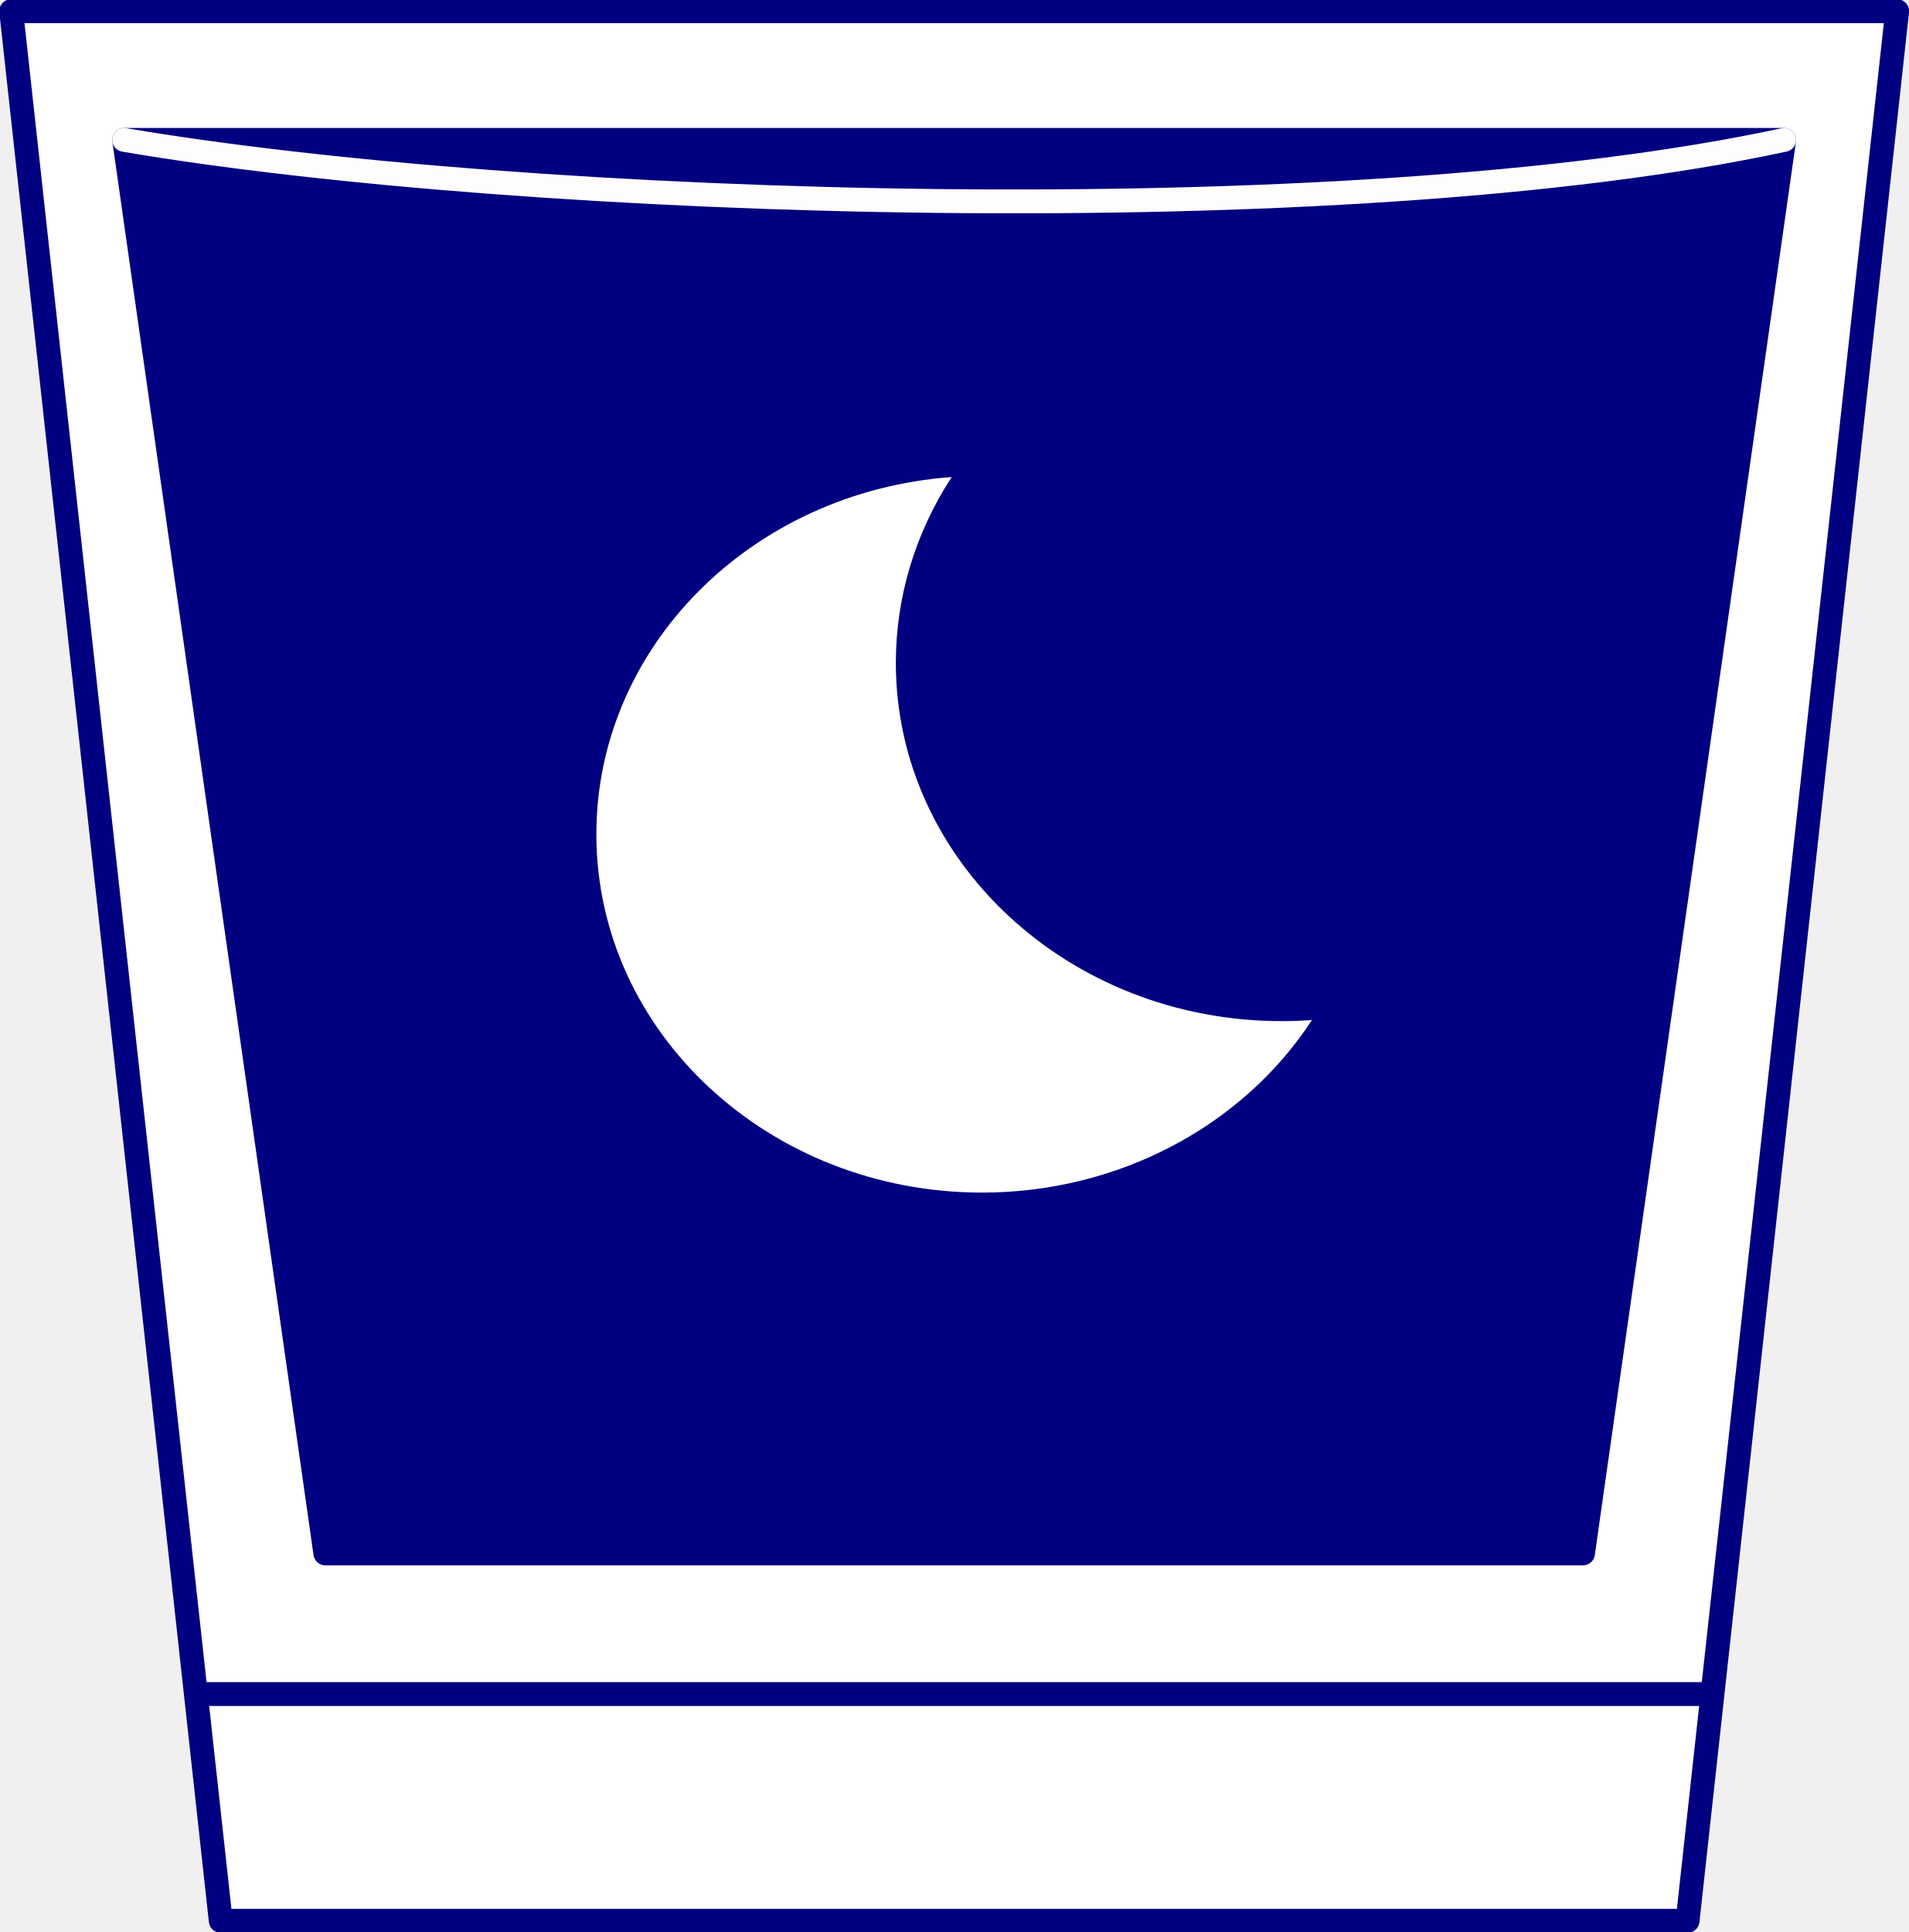
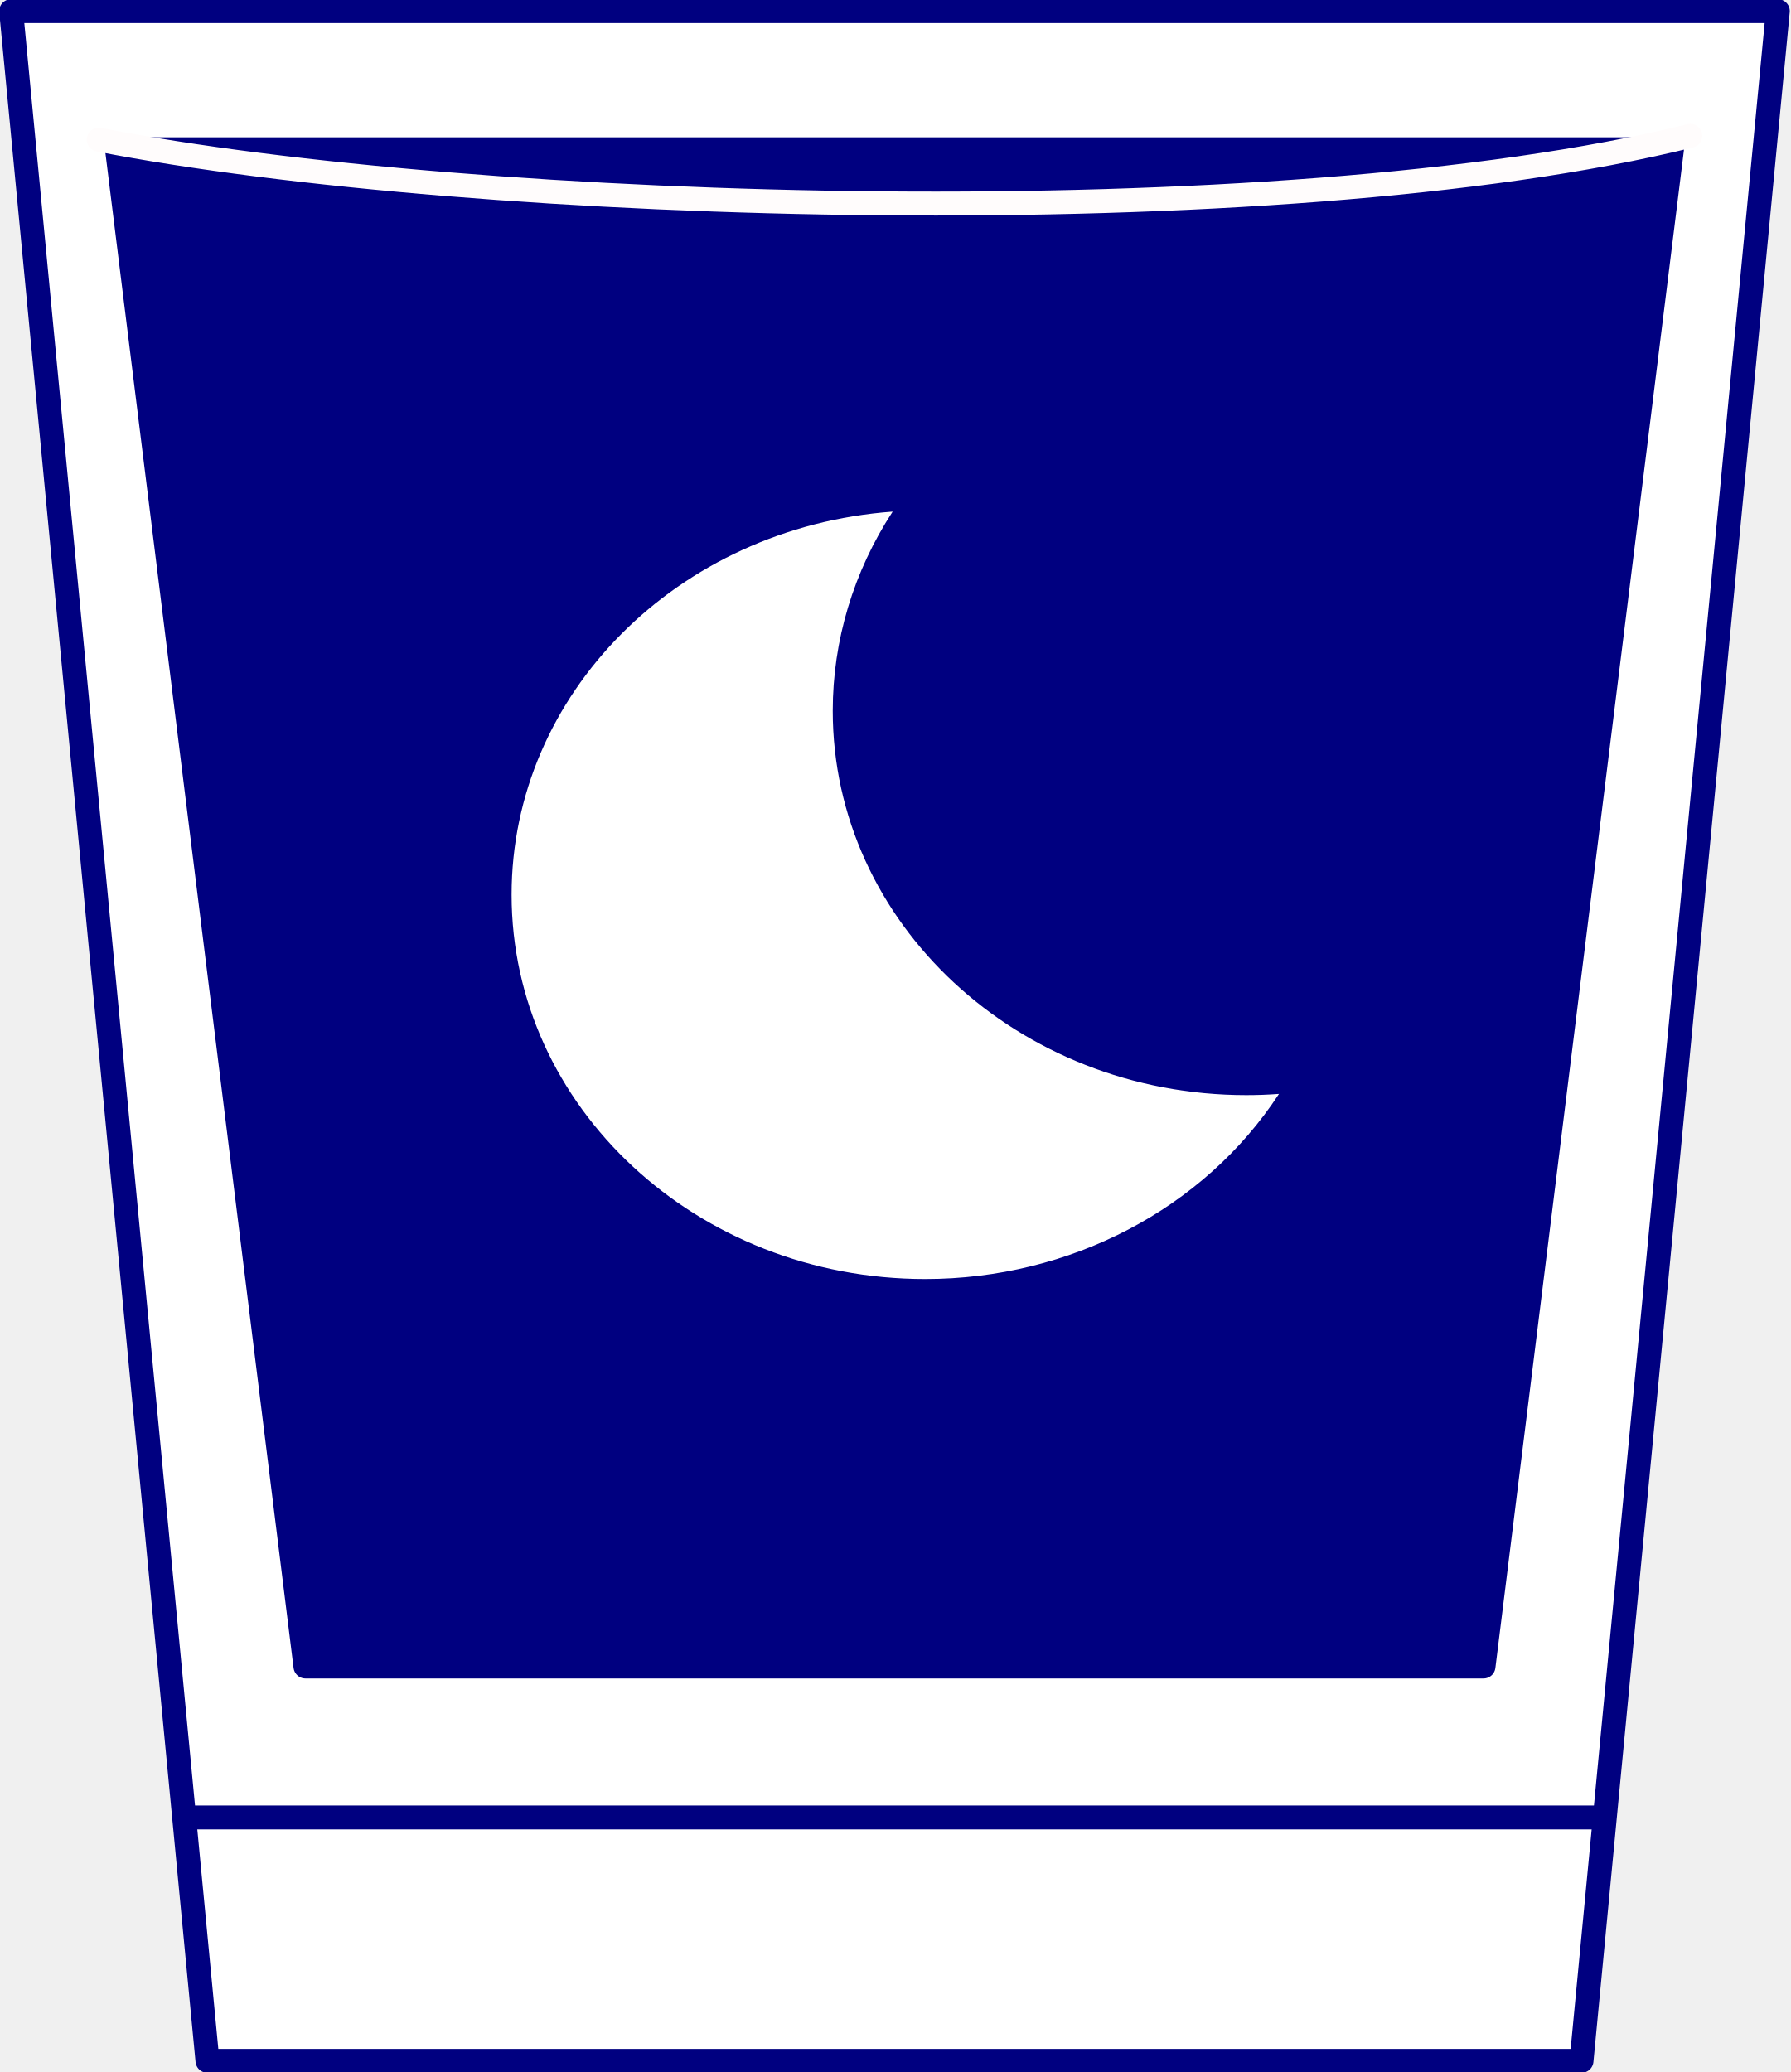
- <svg xmlns="http://www.w3.org/2000/svg" width="80mm" height="81mm" viewBox="0 0 80 81" version="1.1" id="svg8">
+ <svg xmlns="http://www.w3.org/2000/svg" width="70mm" height="81mm" viewBox="0 0 70 81" version="1.1" id="svg8">
  <defs id="defs2" />
  <g id="layer1">
-     <path style="fill:#ffffff;stroke:#000080;stroke-width:1;stroke-linecap:butt;stroke-linejoin:round;stroke-miterlimit:4;stroke-dasharray:none;stroke-opacity:1;fill-opacity:1" d="M 0.469,0.469 9.254,80.531 H 70.746 L 79.531,0.469 Z" id="path833" />
-     <path style="fill:none;stroke:#000080;stroke-width:1;stroke-linecap:butt;stroke-linejoin:miter;stroke-miterlimit:4;stroke-dasharray:none;stroke-opacity:1" d="M 8.375,71.024 H 71.625" id="path835" />
-     <path style="fill:#000080;stroke:#000080;stroke-width:1;stroke-linecap:butt;stroke-linejoin:round;stroke-miterlimit:4;stroke-dasharray:none;stroke-opacity:1;fill-opacity:1" d="M 5.205,5.865 13.639,65.128 H 66.361 L 74.795,5.865 Z" id="path833-3" />
-     <path id="path870" style="fill:#ffffff;fill-opacity:1;stroke:none;stroke-width:0.779;stroke-linecap:round;stroke-linejoin:round;stroke-miterlimit:4;stroke-dasharray:none;stroke-opacity:1" d="M 39.897,20 A 16.171,15.024 0 0 0 25,34.977 16.171,15.024 0 0 0 41.171,50 16.171,15.024 0 0 0 55,42.764 16.171,15.024 0 0 1 53.726,42.811 16.171,15.024 0 0 1 37.555,27.787 16.171,15.024 0 0 1 39.897,20 Z" />
-     <path style="fill:none;stroke:#fffcfc;stroke-width:1;stroke-linecap:round;stroke-linejoin:miter;stroke-miterlimit:4;stroke-dasharray:none;stroke-opacity:1" d="m 5.205,5.865 c 16.728,2.849 51.141,3.982 69.59,0" id="path890" />
+     <path style="fill:#ffffff;fill-opacity:1;stroke:#000080;stroke-width:0.935;stroke-linecap:butt;stroke-linejoin:round;stroke-miterlimit:4;stroke-dasharray:none;stroke-opacity:1" d="M 0.436,0.436 8.11,80.564 H 61.827 L 69.501,0.436 Z" id="path833" />
+     <path style="fill:none;stroke:#000080;stroke-width:0.935;stroke-linecap:butt;stroke-linejoin:miter;stroke-miterlimit:4;stroke-dasharray:none;stroke-opacity:1" d="M 7.343,71.049 H 62.595" id="path835" />
+     <path style="fill:#000080;fill-opacity:1;stroke:#000080;stroke-width:0.935;stroke-linecap:butt;stroke-linejoin:round;stroke-miterlimit:4;stroke-dasharray:none;stroke-opacity:1" d="M 4.574,5.836 11.941,65.148 h 46.055 L 65.364,5.836 Z" id="path833-3" />
+     <path id="path870" style="fill:#ffffff;fill-opacity:1;stroke:none;stroke-width:0.779;stroke-linecap:round;stroke-linejoin:round;stroke-miterlimit:4;stroke-dasharray:none;stroke-opacity:1" d="M 34.897,20 A 16.171,15.024 0 0 0 20,34.977 16.171,15.024 0 0 0 36.171,50 16.171,15.024 0 0 0 50,42.764 16.171,15.024 0 0 1 48.726,42.811 16.171,15.024 0 0 1 32.555,27.787 16.171,15.024 0 0 1 34.897,20 Z" />
+     <path style="fill:none;stroke:#fffcfc;stroke-width:0.935;stroke-linecap:round;stroke-linejoin:miter;stroke-miterlimit:4;stroke-dasharray:none;stroke-opacity:1" d="M 3.859,5.46 C 18.471,8.311 49.963,9.295 66.079,5.31" id="path890" />
  </g>
</svg>
